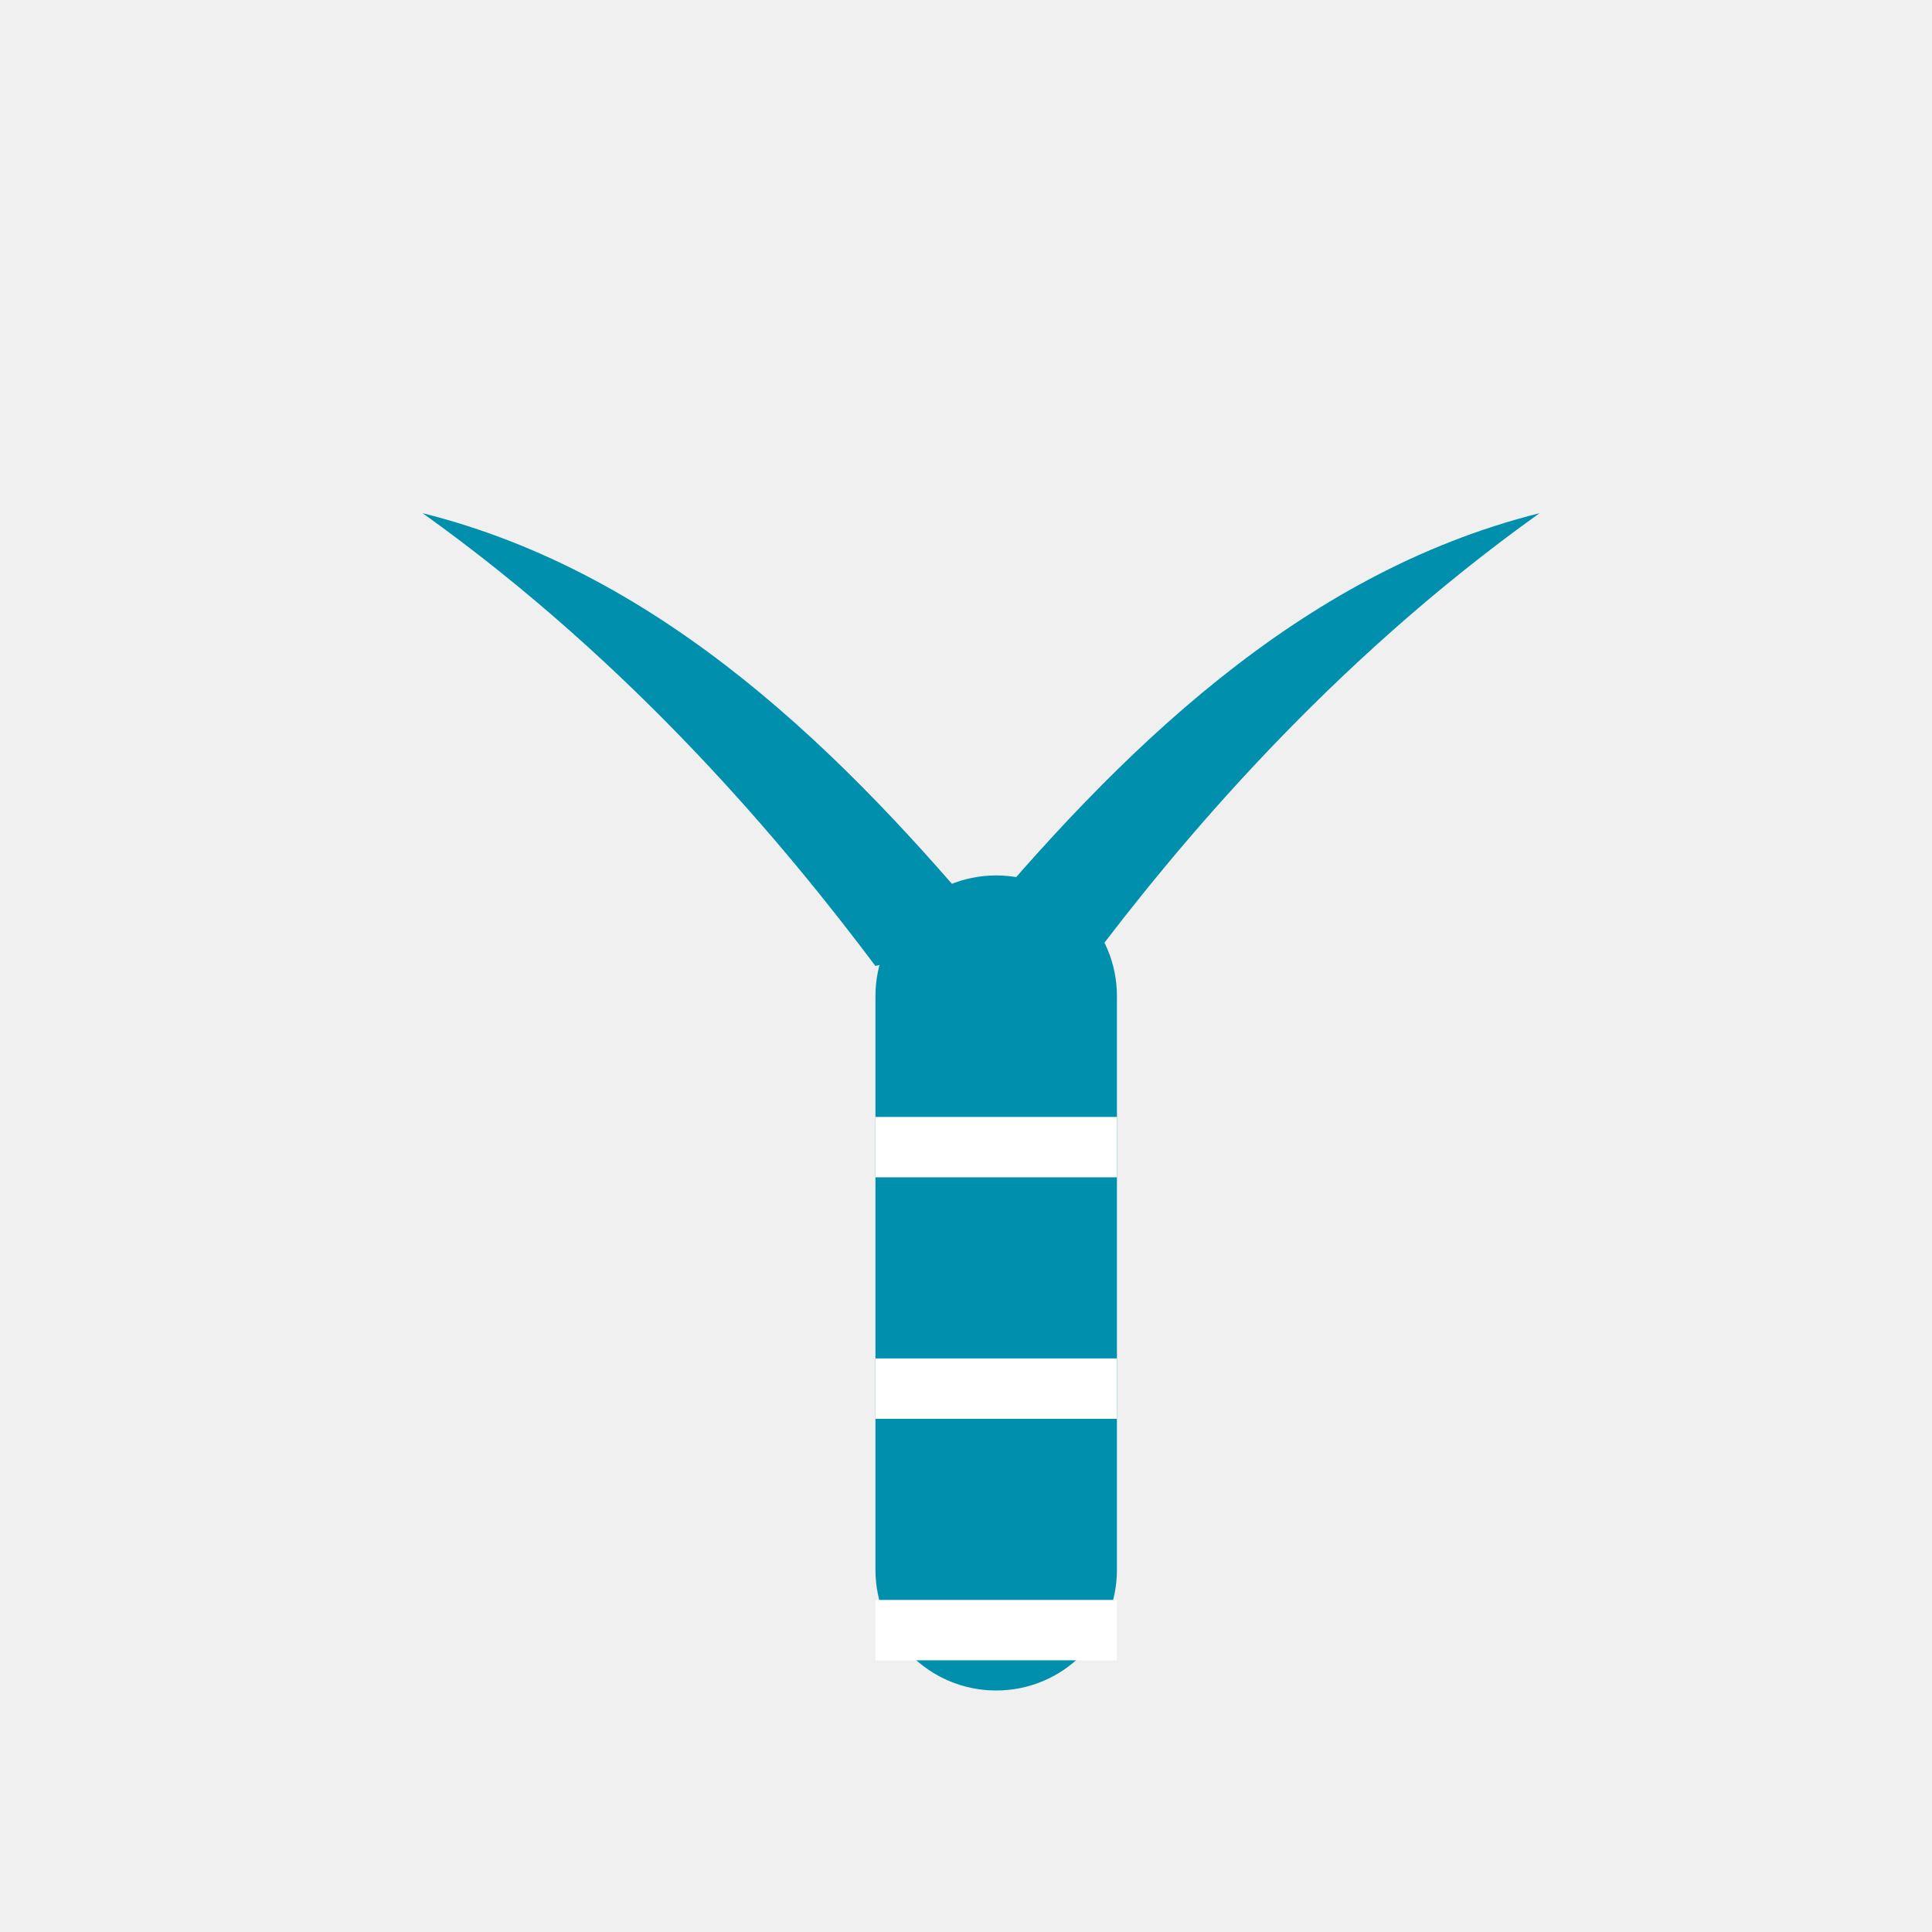
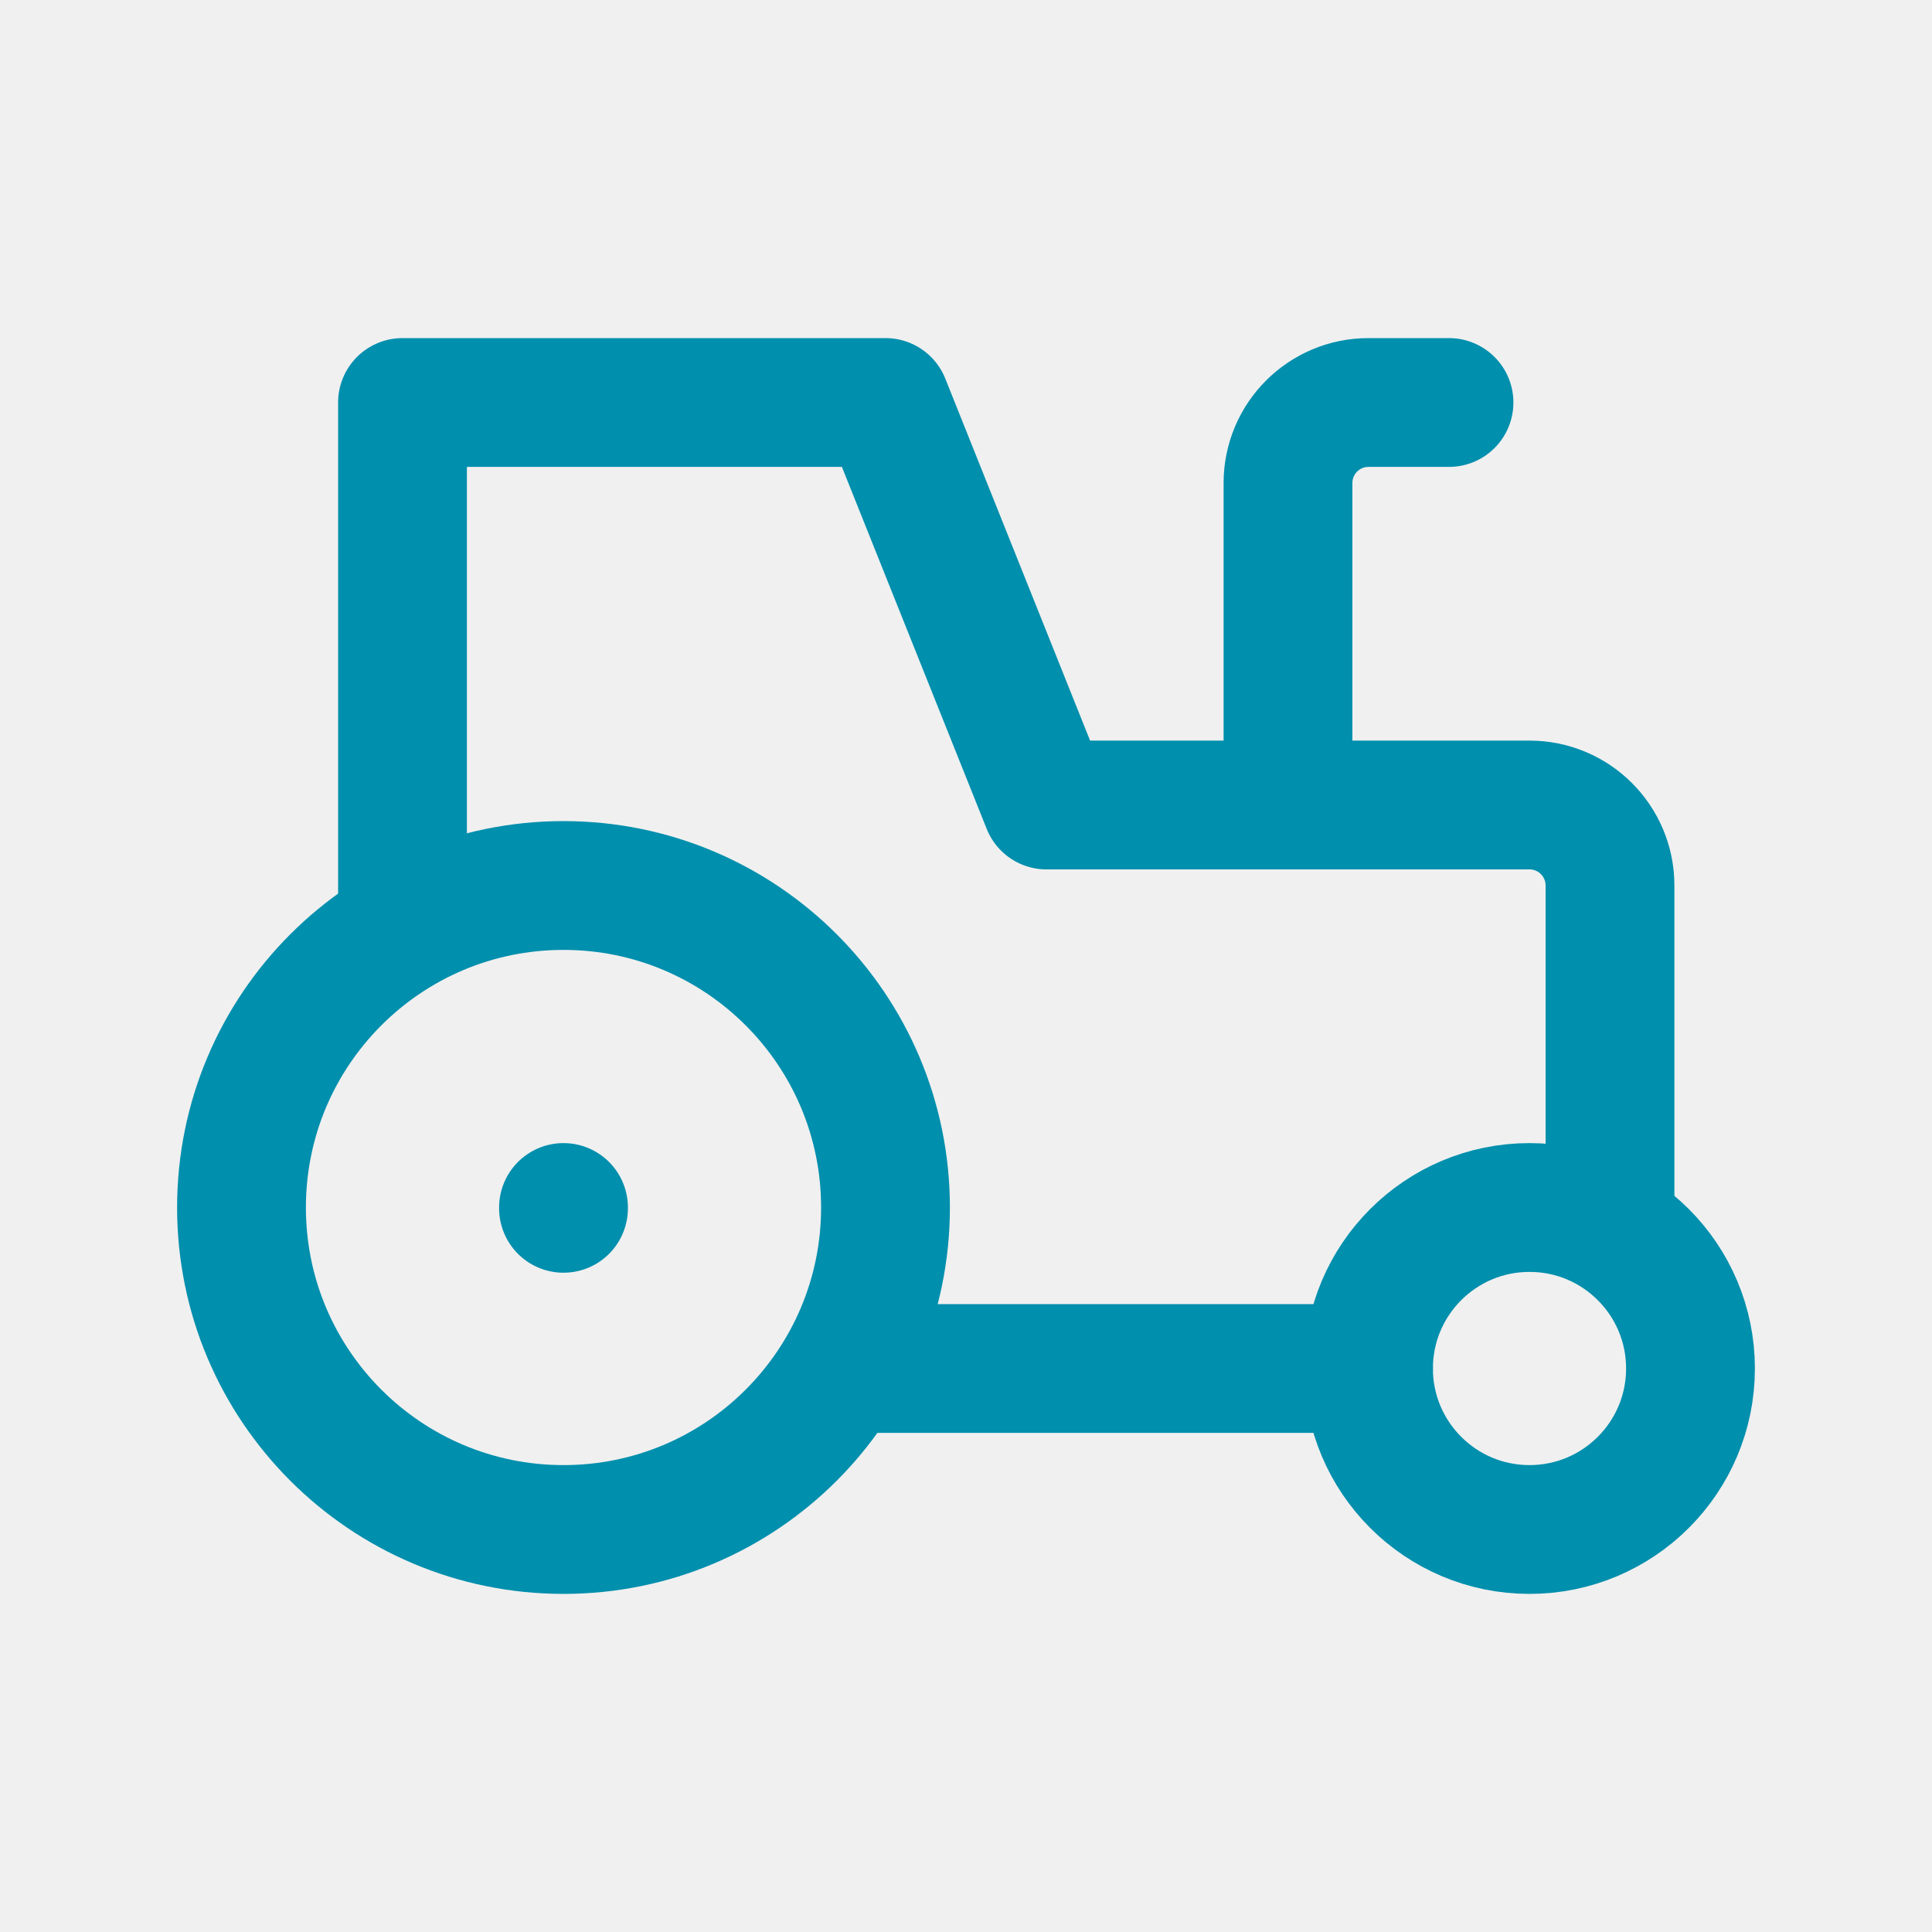
- <svg xmlns="http://www.w3.org/2000/svg" viewBox="0 0 64 64">
-   <path d="M33 31 C28 25 22 19 14 17 C21 22 26 28 29 32 Z" fill="#008FAD" />
-   <path d="M32 31 C37 25 43 19 51 17 C44 22 39 28 36 32 Z" fill="#008FAD" />
-   <rect x="29" y="29" width="8" height="27" rx="4" fill="#008FAD" />
-   <line x1="29" y1="38" x2="37" y2="38" stroke="#FFFFFF" stroke-width="2" />
-   <line x1="29" y1="46" x2="37" y2="46" stroke="#FFFFFF" stroke-width="2" />
-   <line x1="29" y1="54" x2="37" y2="54" stroke="#FFFFFF" stroke-width="2" />
+ <svg xmlns="http://www.w3.org/2000/svg" width="24" height="24" viewBox="0 0 24 24" fill="none" stroke="#008FAD" stroke-width="1.6" stroke-linecap="round" stroke-linejoin="round">
+   <path d="M7 15m-4 0a4 4 0 1 0 8 0a4 4 0 1 0 -8 0" />
+   <path d="M7 15l0 .01" />
+   <path d="M19 17m-2 0a2 2 0 1 0 4 0a2 2 0 1 0 -4 0" />
+   <path d="M10.5 17l6.5 0" />
+   <path d="M20 15.2v-4.2a1 1 0 0 0 -1 -1h-6l-2 -5h-6v6.5" />
+   <path d="M18 5h-1a1 1 0 0 0 -1 1v4" />
</svg>
